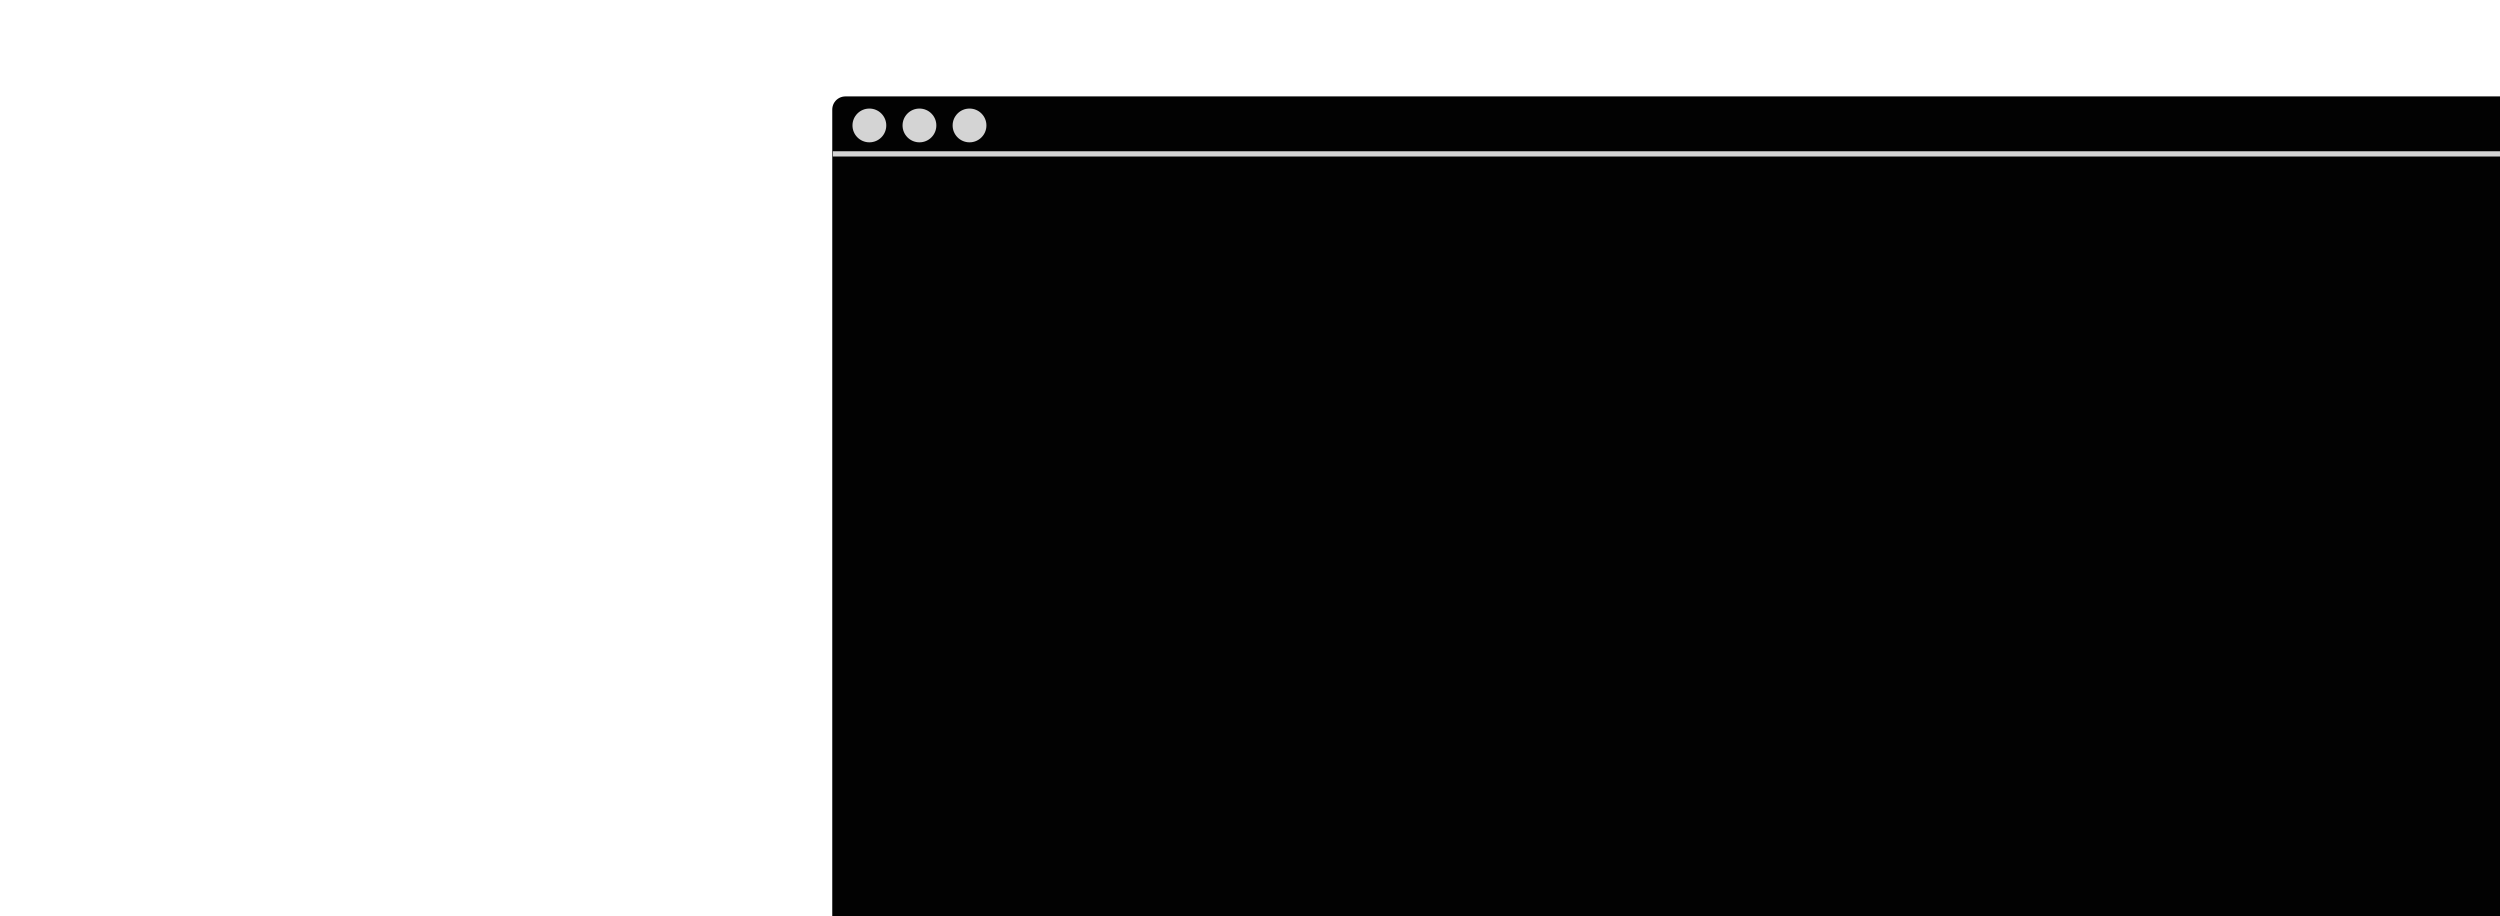
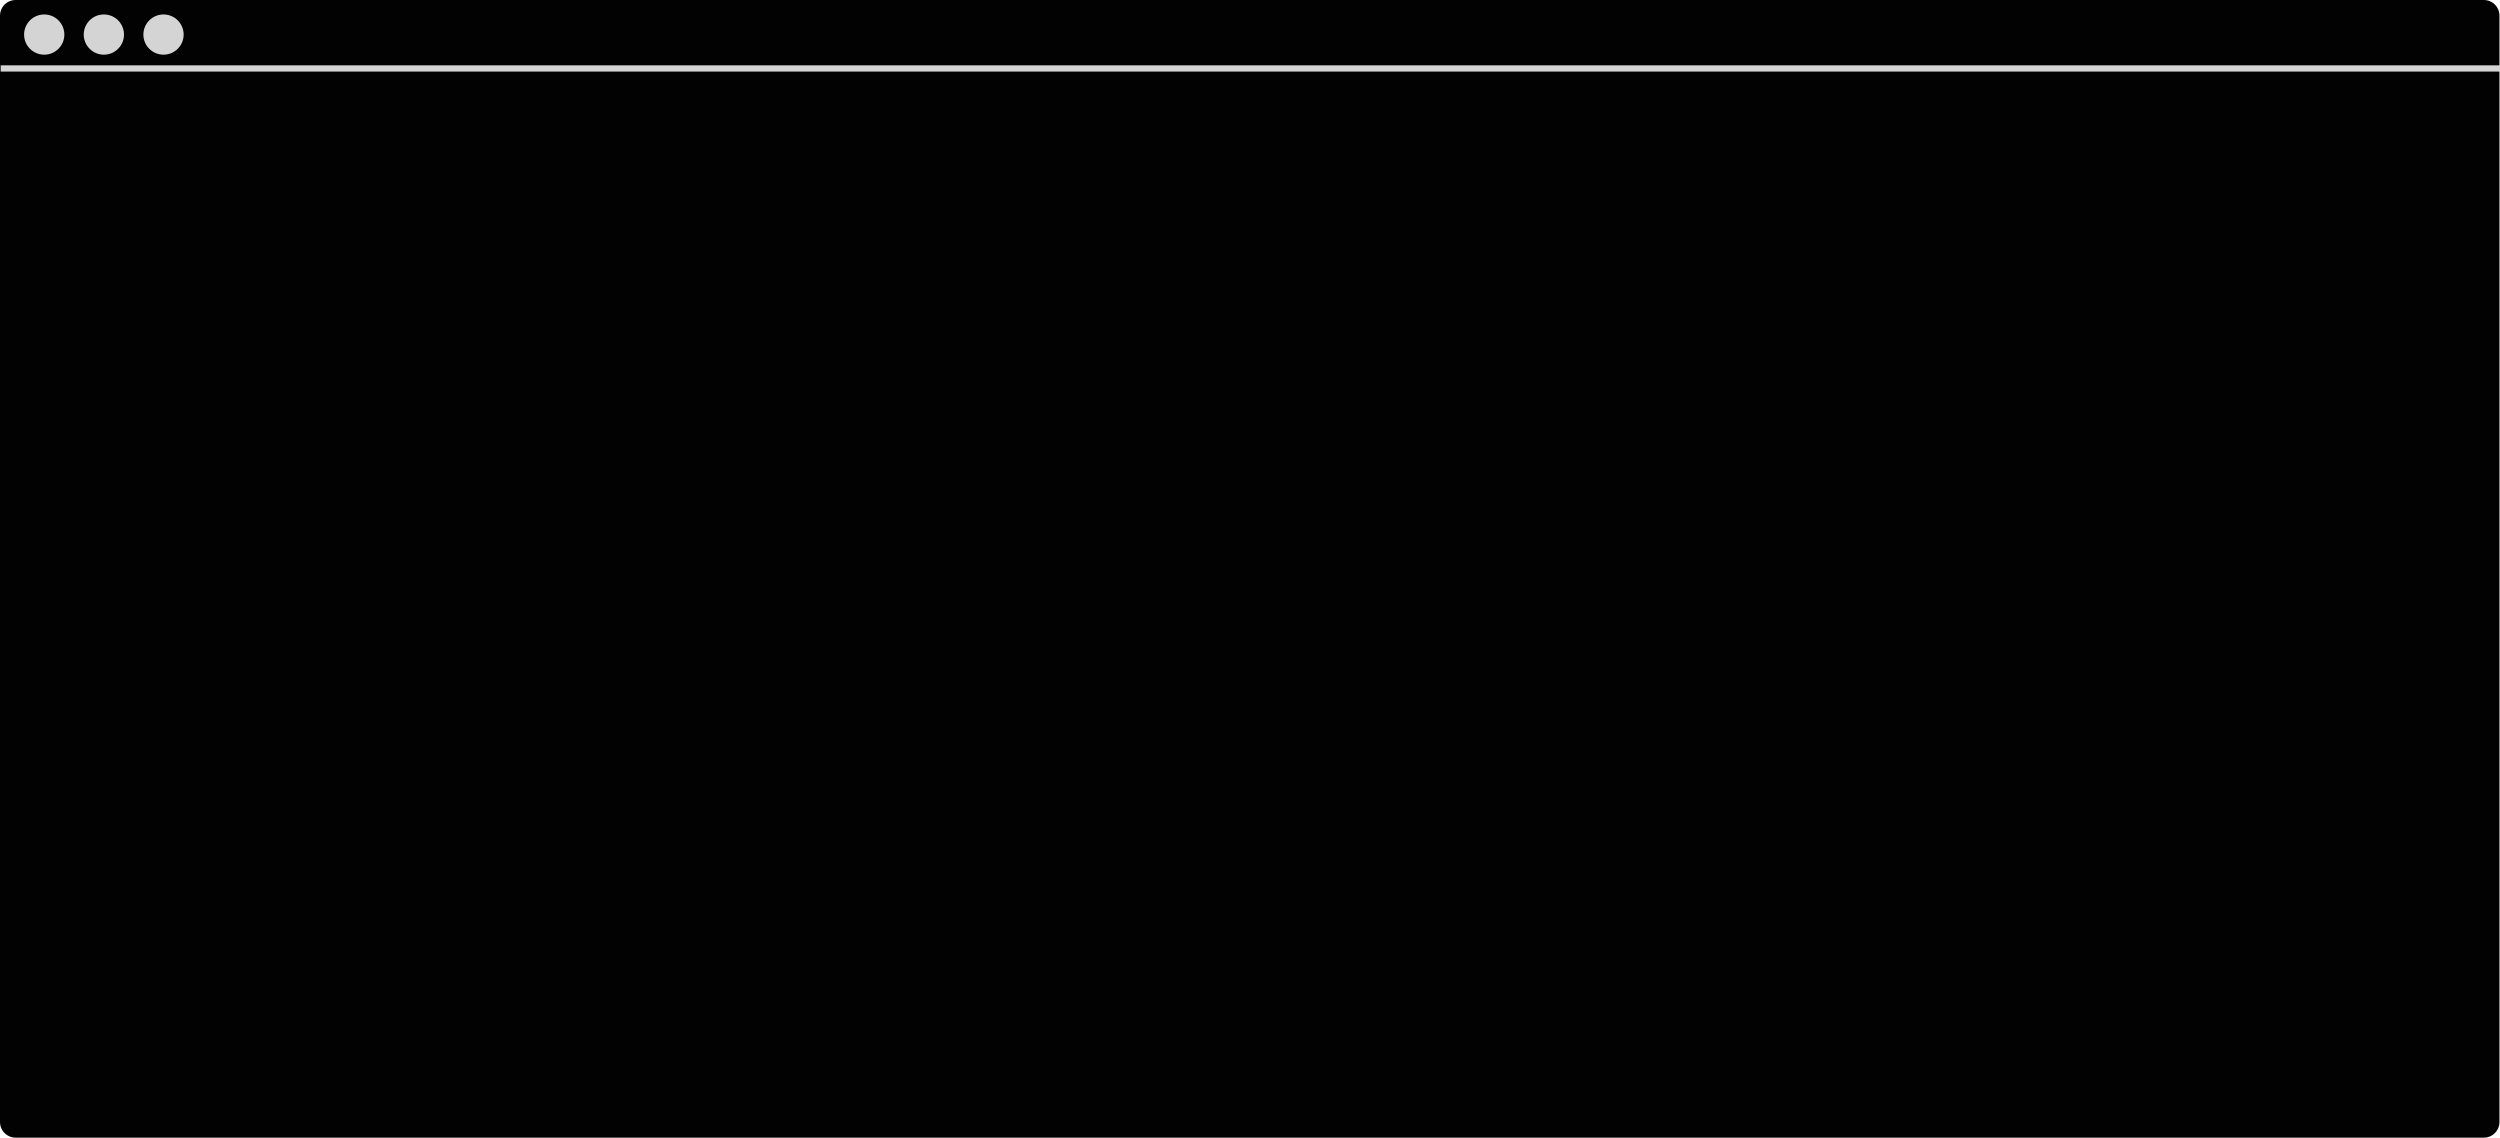
- <svg xmlns="http://www.w3.org/2000/svg" width="168.023mm" height="61.51mm" viewBox="0 0 168.023 61.51" version="1.1" id="svg8">
+ <svg xmlns="http://www.w3.org/2000/svg" width="141.046mm" height="64.185mm" viewBox="0 0 141.046 64.185" version="1.1" id="svg8">
  <defs id="defs2">
    <clipPath clipPathUnits="userSpaceOnUse" id="clipPath852">
      <rect style="opacity:0.99;vector-effect:none;fill:#fffeff;fill-opacity:1;stroke:none;stroke-width:0.706;stroke-linecap:round;stroke-linejoin:round;stroke-miterlimit:4;stroke-dasharray:0.706, 0.706;stroke-dashoffset:0;stroke-opacity:1" id="rect854" width="118.874" height="70.493" x="16.064" y="12.384" />
    </clipPath>
  </defs>
-   <g id="layer1" transform="translate(-1.549702,8.949144)">
+   <g id="layer1" transform="translate(-57.48517,2.468618)">
    <g id="g1000" transform="matrix(0.8669282,0,0,0.8664484,-29.71255,-11.10521)" style="stroke-width:1.154">
      <rect y="10.985" x="101.6" height="72.043" width="160.626" id="rect968" style="opacity:0.99;vector-effect:none;fill:#000000;fill-opacity:1;stroke:#000000;stroke-width:2.035;stroke-linecap:round;stroke-linejoin:round;stroke-miterlimit:4;stroke-dasharray:none;stroke-dashoffset:0;stroke-opacity:1" />
      <path id="path970" d="M 100.627,14.425 H 263.278" style="fill:none;stroke:#d4d4d4;stroke-width:0.407;stroke-linecap:butt;stroke-linejoin:miter;stroke-miterlimit:4;stroke-dasharray:none;stroke-opacity:1" />
      <circle r="1.31" cy="12.219" cx="103.46" id="path972" style="opacity:0.99;vector-effect:none;fill:#d6d6d6;fill-opacity:1;stroke:none;stroke-width:0.407;stroke-linecap:round;stroke-linejoin:round;stroke-miterlimit:4;stroke-dasharray:none;stroke-dashoffset:0;stroke-opacity:1" />
      <circle r="1.31" cy="12.219" cx="107.342" id="path972-9" style="opacity:0.99;vector-effect:none;fill:#d6d6d6;fill-opacity:1;stroke:none;stroke-width:0.407;stroke-linecap:round;stroke-linejoin:round;stroke-miterlimit:4;stroke-dasharray:none;stroke-dashoffset:0;stroke-opacity:1" />
      <circle r="1.31" cy="12.219" cx="111.224" id="path972-6" style="opacity:0.99;vector-effect:none;fill:#d6d6d6;fill-opacity:1;stroke:none;stroke-width:0.407;stroke-linecap:round;stroke-linejoin:round;stroke-miterlimit:4;stroke-dasharray:none;stroke-dashoffset:0;stroke-opacity:1" />
    </g>
    <flowRoot xml:space="preserve" id="flowRoot1002" style="font-style:normal;font-variant:normal;font-weight:bold;font-stretch:normal;font-size:10.667px;line-height:1.25;font-family:Monaco;-inkscape-font-specification:'Monaco Bold';text-align:start;text-anchor:start;opacity:0.99;vector-effect:none;fill:#d4d4d4;fill-opacity:1;stroke:none;stroke-width:1.333;stroke-linecap:round;stroke-linejoin:round;stroke-miterlimit:4;stroke-dasharray:none;stroke-dashoffset:0;stroke-opacity:1" transform="matrix(0.2645833,0,0,0.2645833,-54.41755,-28.24394)">
      <flowRegion id="flowRegion1004" style="font-style:normal;font-variant:normal;font-weight:bold;font-stretch:normal;font-size:10.667px;font-family:Monaco;-inkscape-font-specification:'Monaco Bold';fill:#d4d4d4;fill-opacity:1;stroke:none">
        <rect id="rect1006" width="533.09" height="280.434" x="427" y="117.52" style="font-style:normal;font-variant:normal;font-weight:bold;font-stretch:normal;font-size:10.667px;font-family:Monaco;-inkscape-font-specification:'Monaco Bold';fill:#d4d4d4;fill-opacity:1;stroke:none" />
      </flowRegion>
      <flowPara id="flowPara1008" style="font-style:normal;font-variant:normal;font-weight:normal;font-stretch:normal;font-size:13.333px;font-family:Monaco;-inkscape-font-specification:Monaco">&gt; jupyter notebook</flowPara>
      <flowPara style="font-style:normal;font-variant:normal;font-weight:normal;font-stretch:normal;font-size:13.333px;font-family:Monaco;-inkscape-font-specification:Monaco" id="flowPara969" />
      <flowPara style="font-style:normal;font-variant:normal;font-weight:normal;font-stretch:normal;font-size:10.667px;font-family:Monaco;-inkscape-font-specification:Monaco" id="flowPara967" />
      <flowPara style="font-style:normal;font-variant:normal;font-weight:normal;font-stretch:normal;font-size:10.667px;font-family:Monaco;-inkscape-font-specification:Monaco" id="flowPara931">
        <flowSpan style="fill:#00ff00;fill-opacity:1" id="flowSpan973">[I 11:48:27.641 NotebookApp]</flowSpan> Serving notebooks from local directory: /home/</flowPara>
      <flowPara style="font-style:normal;font-variant:normal;font-weight:normal;font-stretch:normal;font-size:10.667px;font-family:Monaco;-inkscape-font-specification:Monaco" id="flowPara935">
        <flowSpan style="fill:#00ff00;fill-opacity:1" id="flowSpan995">[I 11:48:27.641 NotebookApp]</flowSpan> 0 active kernels</flowPara>
      <flowPara style="font-style:normal;font-variant:normal;font-weight:normal;font-stretch:normal;font-size:10.667px;font-family:Monaco;-inkscape-font-specification:Monaco" id="flowPara937">
        <flowSpan style="fill:#00ff00;fill-opacity:1" id="flowSpan1017">[I 11:48:27.641 NotebookApp]</flowSpan> The Jupyter Notebook is running at:</flowPara>
      <flowPara style="font-style:normal;font-variant:normal;font-weight:normal;font-stretch:normal;font-size:10.667px;font-family:Monaco;-inkscape-font-specification:Monaco" id="flowPara939">
        <flowSpan style="fill:#00ff00;fill-opacity:1" id="flowSpan1019">[I 11:48:27.642 NotebookApp]</flowSpan> http://localhost:8888/?token=&lt;random token&gt;? </flowPara>
      <flowPara style="font-style:normal;font-variant:normal;font-weight:normal;font-stretch:normal;font-size:10.667px;font-family:Monaco;-inkscape-font-specification:Monaco" id="flowPara963">
        <flowSpan style="fill:#00ff00;fill-opacity:1" id="flowSpan1021">[I 11:48:27.642 NotebookApp]</flowSpan> Use Control-C to stop this server and shut down all kernels (twice to skip confirmation).</flowPara>
      <flowPara style="font-style:normal;font-variant:normal;font-weight:normal;font-stretch:normal;font-size:10.667px;font-family:Monaco;-inkscape-font-specification:Monaco" id="flowPara955">
        <flowSpan style="fill:#00ff00;fill-opacity:1" id="flowSpan1023">[C 11:48:27.645 NotebookApp]</flowSpan>
      </flowPara>
      <flowPara style="font-style:normal;font-variant:normal;font-weight:normal;font-stretch:normal;font-size:10.667px;font-family:Monaco;-inkscape-font-specification:Monaco" id="flowPara957" />
      <flowPara style="font-style:normal;font-variant:normal;font-weight:normal;font-stretch:normal;font-size:10.667px;font-family:Monaco;-inkscape-font-specification:Monaco" id="flowPara965">     Copy/paste this URL into your browser when you connect for the first time,    </flowPara>
      <flowPara style="font-style:normal;font-variant:normal;font-weight:normal;font-stretch:normal;font-size:10.667px;font-family:Monaco;-inkscape-font-specification:Monaco" id="flowPara959">     to login with a token:        </flowPara>
      <flowPara style="font-style:normal;font-variant:normal;font-weight:normal;font-stretch:normal;font-size:10.667px;font-family:Monaco;-inkscape-font-specification:Monaco" id="flowPara961">          http://localhost:8888/?token=&lt;random token&gt;</flowPara>
      <flowPara style="font-style:normal;font-variant:normal;font-weight:normal;font-stretch:normal;font-size:10.667px;font-family:Monaco;-inkscape-font-specification:Monaco" id="flowPara971">
        <flowSpan style="fill:#00ff00;fill-opacity:1" id="flowSpan1025">[I 11:48:27.869 NotebookApp]</flowSpan> Accepting one-time-token-authenticated connection from ::1</flowPara>
      <flowPara style="font-style:normal;font-variant:normal;font-weight:normal;font-stretch:normal;font-size:10.667px;font-family:Monaco;-inkscape-font-specification:Monaco" id="flowPara941" />
      <flowPara style="font-style:normal;font-variant:normal;font-weight:normal;font-stretch:normal;font-size:10.667px;font-family:Monaco;-inkscape-font-specification:Monaco" id="flowPara943" />
      <flowPara style="font-style:normal;font-variant:normal;font-weight:normal;font-stretch:normal;font-size:10.667px;font-family:Monaco;-inkscape-font-specification:Monaco" id="flowPara945" />
      <flowPara style="font-style:normal;font-variant:normal;font-weight:normal;font-stretch:normal;font-size:10.667px;font-family:Monaco;-inkscape-font-specification:Monaco" id="flowPara947" />
      <flowPara style="font-style:normal;font-variant:normal;font-weight:normal;font-stretch:normal;font-size:10.667px;font-family:Monaco;-inkscape-font-specification:Monaco" id="flowPara949" />
      <flowPara style="font-style:normal;font-variant:normal;font-weight:normal;font-stretch:normal;font-size:10.667px;font-family:Monaco;-inkscape-font-specification:Monaco" id="flowPara951" />
      <flowPara style="font-style:normal;font-variant:normal;font-weight:normal;font-stretch:normal;font-size:10.667px;font-family:Monaco;-inkscape-font-specification:Monaco" id="flowPara953" />
    </flowRoot>
    <text xml:space="preserve" style="font-style:normal;font-variant:normal;font-weight:bold;font-stretch:normal;font-size:3.528px;line-height:1.25;font-family:Monaco;-inkscape-font-specification:'Monaco Bold';text-align:start;text-anchor:start;opacity:0.99;vector-effect:none;fill:#d4d4d4;fill-opacity:1;stroke:none;stroke-width:0.353;stroke-linecap:round;stroke-linejoin:round;stroke-miterlimit:4;stroke-dasharray:none;stroke-dashoffset:0;stroke-opacity:1" x="113.771" y="33.475" id="text1012">
      <tspan id="tspan1010" x="113.771" y="36.738" style="stroke-width:0.353" />
    </text>
    <flowRoot xml:space="preserve" id="flowRoot1046" style="font-style:normal;font-variant:normal;font-weight:normal;font-stretch:normal;font-size:42.667px;line-height:1.25;font-family:xkcd;-inkscape-font-specification:xkcd;text-align:start;text-anchor:start;opacity:0.99;vector-effect:none;fill:#000000;fill-opacity:1;stroke:none;stroke-width:1.333;stroke-linecap:round;stroke-linejoin:round;stroke-miterlimit:4;stroke-dasharray:none;stroke-dashoffset:0;stroke-opacity:1" transform="scale(0.2645833)">
      <flowRegion id="flowRegion1048">
        <rect id="rect1050" width="943.28" height="554.372" x="-131.522" y="-222.397" />
      </flowRegion>
      <flowPara id="flowPara1052" />
    </flowRoot>
  </g>
</svg>
